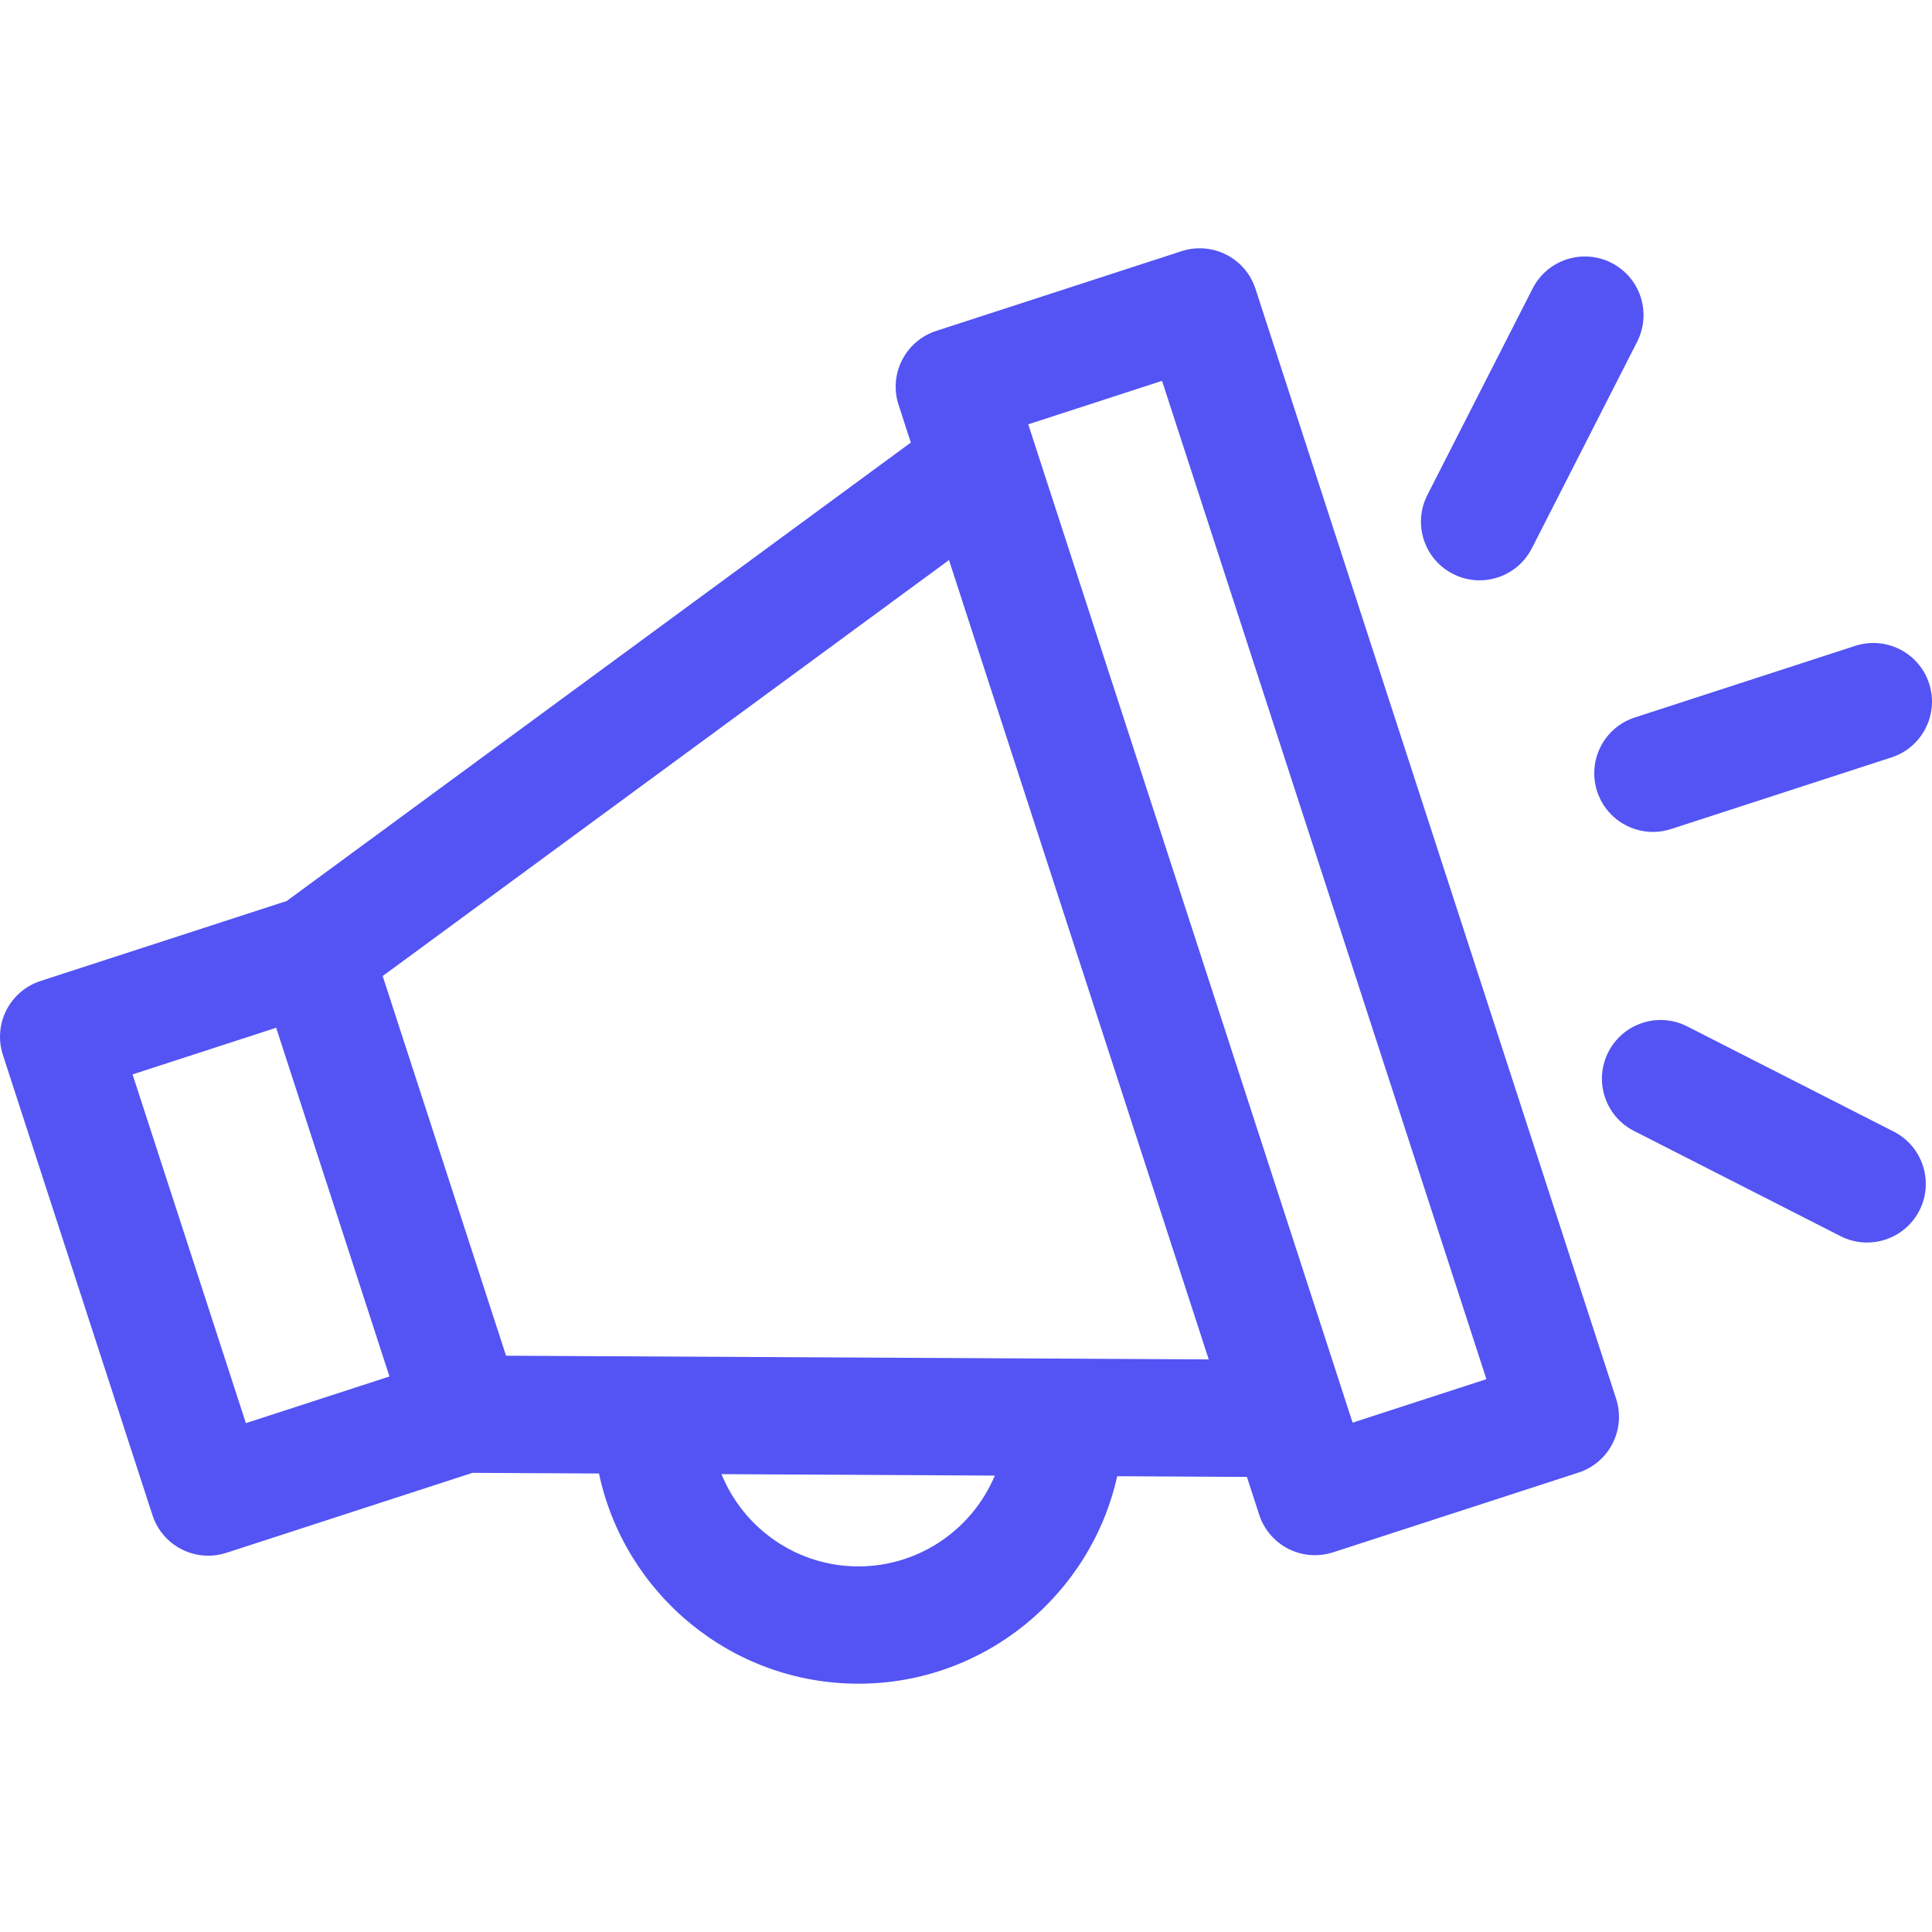
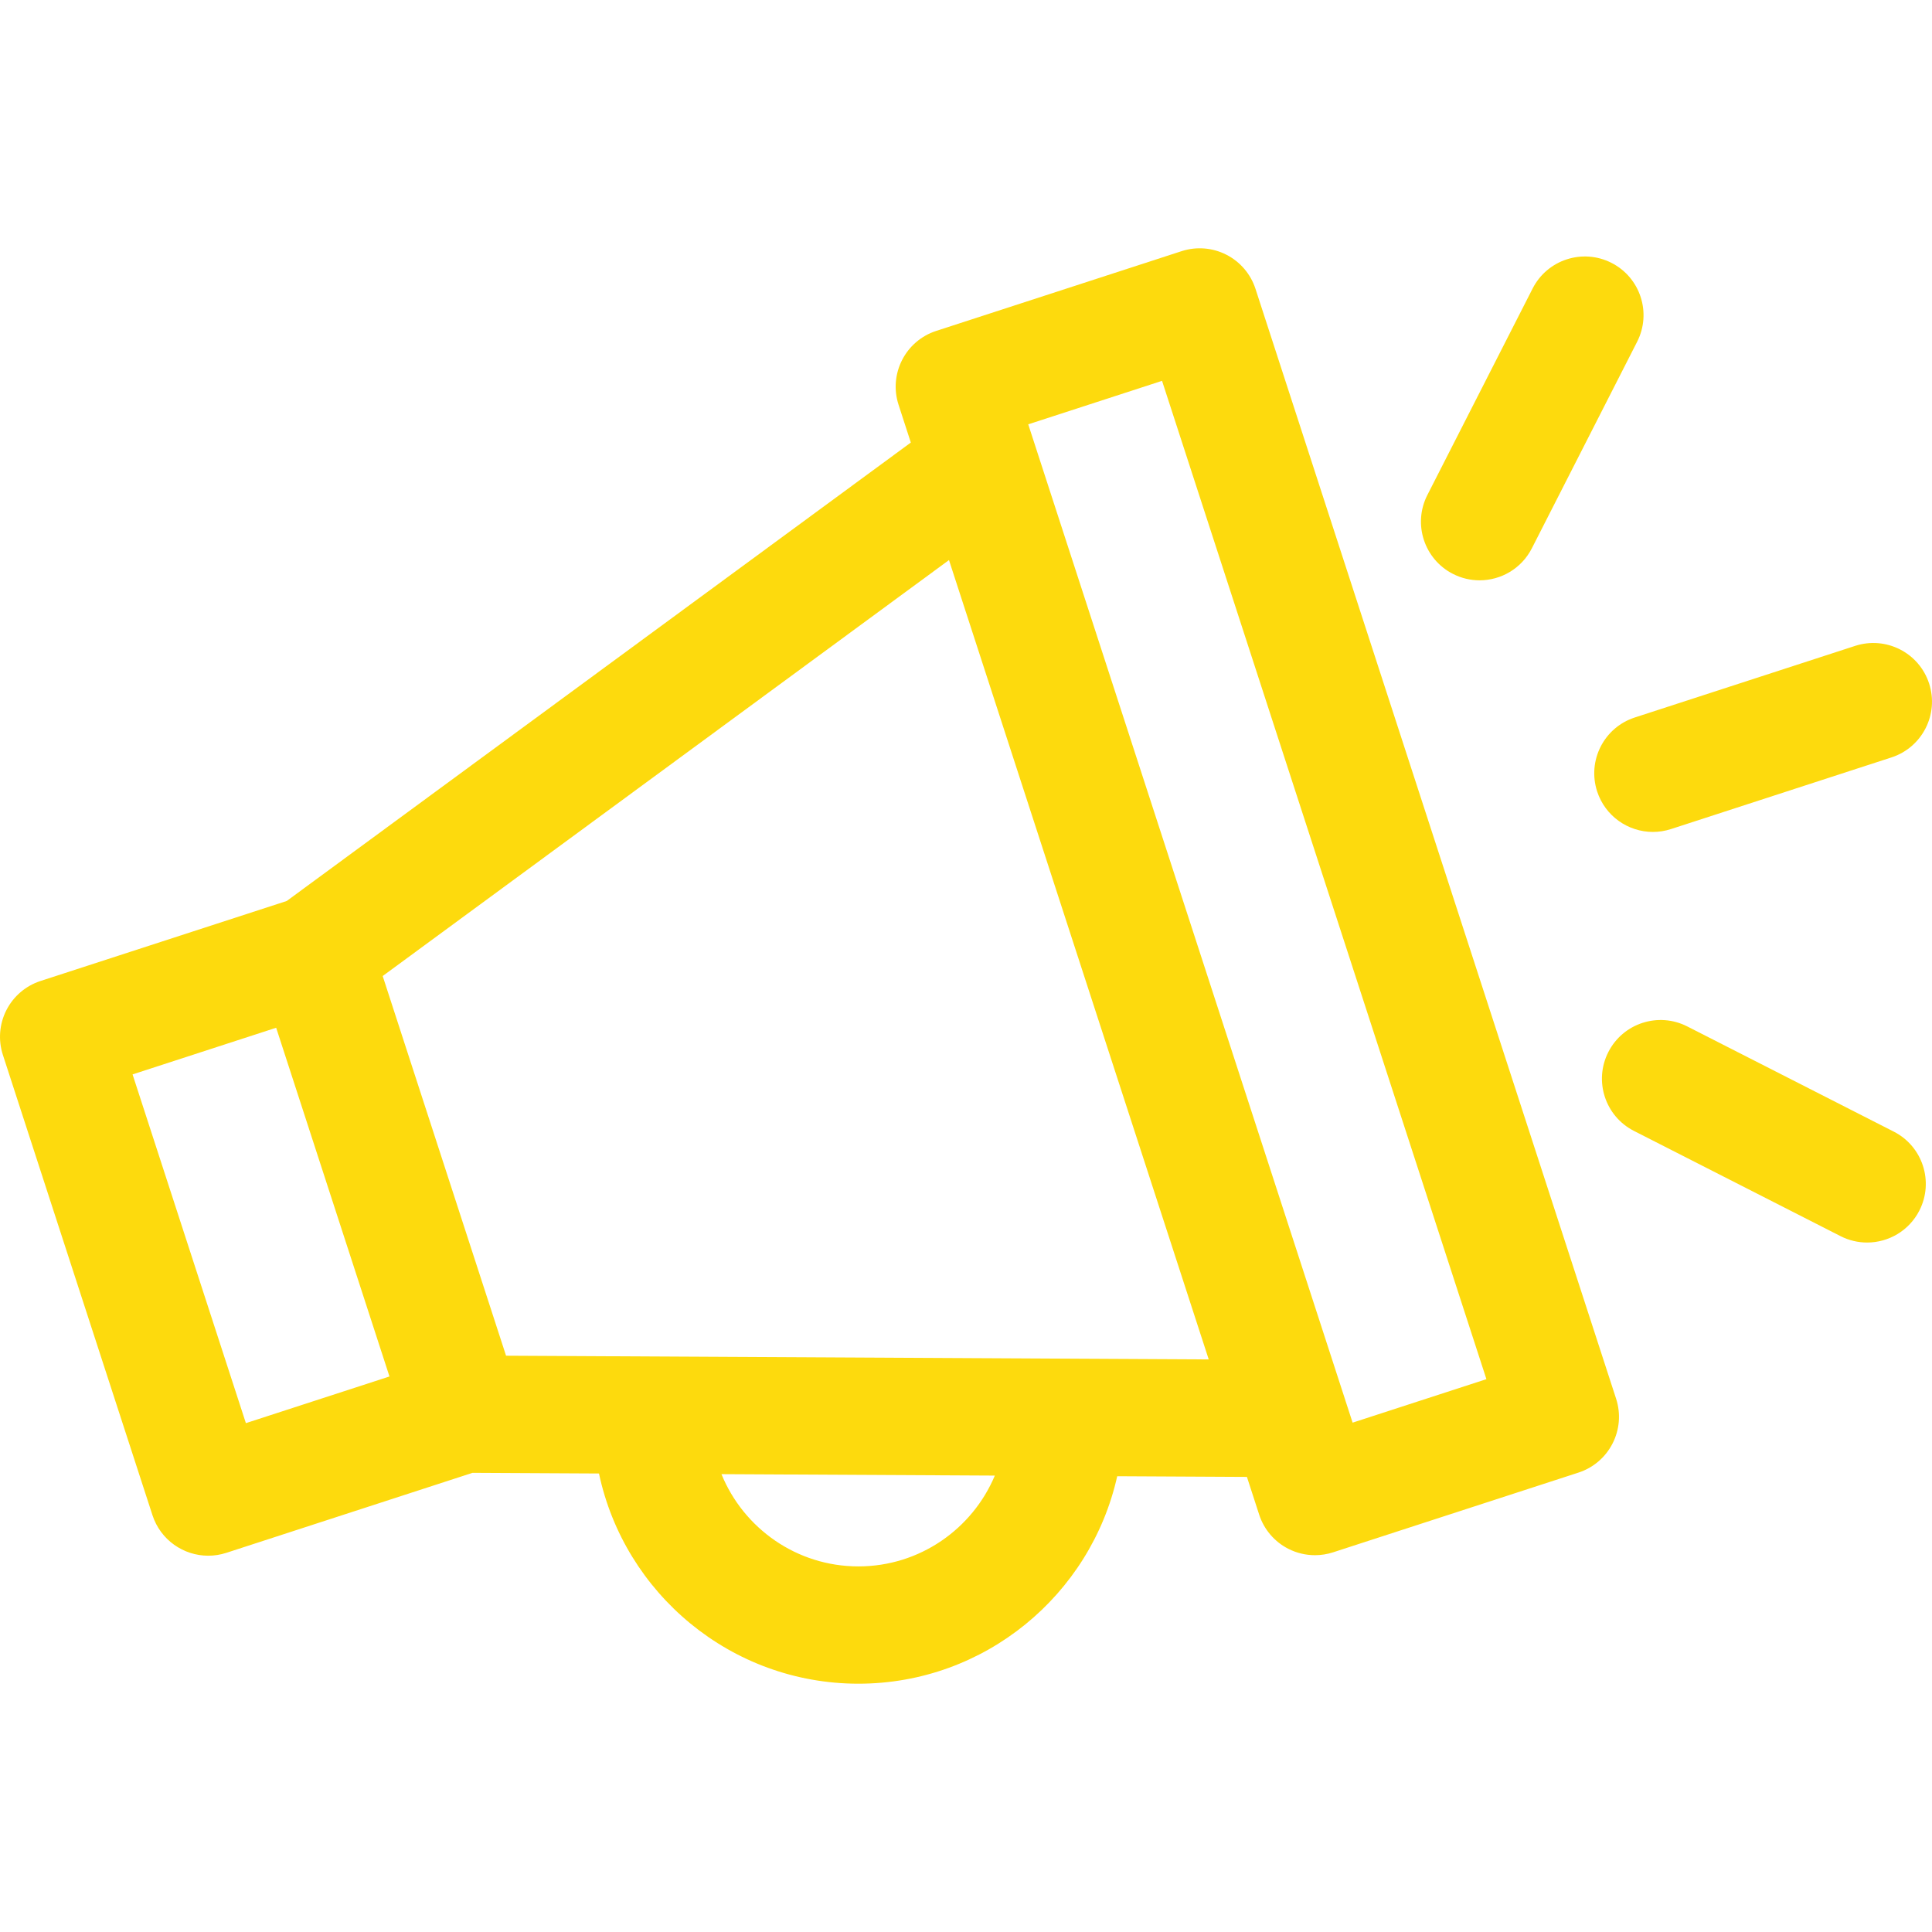
<svg xmlns="http://www.w3.org/2000/svg" fill="#000000" height="24" width="24" version="1.1" id="Capa_1" viewBox="0 0 247.065 247.065">
  <g id="SVGRepo_bgCarrier" stroke-width="0" />
  <g id="SVGRepo_tracerCarrier" stroke-linecap="round" stroke-linejoin="round" />
  <g id="SVGRepo_iconCarrier">
    <g>
-       <path d="M160.551,36.935c-0.614-1.892-1.956-3.462-3.727-4.365c-1.774-0.904-3.831-1.065-5.724-0.45l-31.376,10.196 c-3.939,1.28-6.096,5.511-4.815,9.45l1.568,4.828l-79.811,58.625L5.183,125.448c-1.892,0.615-3.462,1.956-4.365,3.728 c-0.903,1.772-1.065,3.831-0.45,5.723l19.129,58.862c1.03,3.169,3.97,5.184,7.131,5.184c0.769,0,1.55-0.119,2.32-0.369 l31.478-10.229l16.173,0.085c3.248,15.336,16.888,26.88,33.176,26.88c16.164,0,29.714-11.371,33.095-26.531l16.587,0.087 l1.568,4.829c0.614,1.892,1.955,3.462,3.728,4.365c1.064,0.542,2.232,0.817,3.405,0.817c0.78,0,1.563-0.122,2.317-0.367 l31.377-10.195c3.939-1.28,6.096-5.511,4.816-9.45L160.551,36.935z M31.444,181.992l-14.492-44.597l18.364-5.967l14.49,44.597 L31.444,181.992z M109.774,200.312c-7.912,0-14.694-4.887-17.513-11.797l34.958,0.184 C124.356,195.514,117.617,200.312,109.774,200.312z M64.714,173.369l-7.888-24.277l-7.888-24.277l72.419-53.194l22.209,68.349 l11.006,33.873L64.714,173.369z M172.972,181.929l-0.921-2.833c-0.001-0.005-0.002-0.011-0.004-0.017l-19.815-60.983l-20.74-63.833 l17.111-5.561l41.48,127.665L172.972,181.929z" fill="#5354f3" />
-       <path d="M185.807,73.393c1.092,0.556,2.254,0.819,3.4,0.819c2.73,0,5.363-1.496,6.688-4.096l13.461-26.41 c1.882-3.69,0.415-8.207-3.275-10.088c-3.69-1.88-8.207-0.415-10.088,3.276l-13.461,26.41 C180.65,66.995,182.117,71.512,185.807,73.393z" fill="#5354f3" />
-       <path d="M242.176,144.712l-26.414-13.455c-3.691-1.879-8.207-0.412-10.087,3.279c-1.881,3.691-0.412,8.207,3.278,10.087 l26.414,13.455c1.091,0.555,2.253,0.818,3.398,0.818c2.73,0,5.364-1.497,6.689-4.097 C247.335,151.109,245.867,146.593,242.176,144.712z" fill="#5354f3" />
-       <path d="M204.242,101.204c1.03,3.169,3.97,5.184,7.131,5.184c0.769,0,1.55-0.119,2.32-0.369l28.188-9.16 c3.938-1.28,6.095-5.511,4.814-9.451c-1.28-3.94-5.511-6.092-9.451-4.815l-28.188,9.16 C205.118,93.034,202.962,97.265,204.242,101.204z" fill="#5354f3" />
+       <path d="M160.551,36.935c-0.614-1.892-1.956-3.462-3.727-4.365c-1.774-0.904-3.831-1.065-5.724-0.45l-31.376,10.196 c-3.939,1.28-6.096,5.511-4.815,9.45l1.568,4.828l-79.811,58.625L5.183,125.448c-1.892,0.615-3.462,1.956-4.365,3.728 c-0.903,1.772-1.065,3.831-0.45,5.723l19.129,58.862c1.03,3.169,3.97,5.184,7.131,5.184c0.769,0,1.55-0.119,2.32-0.369 l31.478-10.229l16.173,0.085c3.248,15.336,16.888,26.88,33.176,26.88c16.164,0,29.714-11.371,33.095-26.531l16.587,0.087 l1.568,4.829c0.614,1.892,1.955,3.462,3.728,4.365c1.064,0.542,2.232,0.817,3.405,0.817c0.78,0,1.563-0.122,2.317-0.367 l31.377-10.195c3.939-1.28,6.096-5.511,4.816-9.45L160.551,36.935z M31.444,181.992l-14.492-44.597l18.364-5.967l14.49,44.597 L31.444,181.992z M109.774,200.312c-7.912,0-14.694-4.887-17.513-11.797l34.958,0.184 C124.356,195.514,117.617,200.312,109.774,200.312z M64.714,173.369l-7.888-24.277l-7.888-24.277l72.419-53.194l22.209,68.349 l11.006,33.873L64.714,173.369z M172.972,181.929l-0.921-2.833c-0.001-0.005-0.002-0.011-0.004-0.017l-19.815-60.983l-20.74-63.833 l17.111-5.561l41.48,127.665L172.972,181.929z" fill="#FDDA0D" />
+       <path d="M185.807,73.393c1.092,0.556,2.254,0.819,3.4,0.819c2.73,0,5.363-1.496,6.688-4.096l13.461-26.41 c1.882-3.69,0.415-8.207-3.275-10.088c-3.69-1.88-8.207-0.415-10.088,3.276l-13.461,26.41 C180.65,66.995,182.117,71.512,185.807,73.393z" fill="#FDDA0D" />
+       <path d="M242.176,144.712l-26.414-13.455c-3.691-1.879-8.207-0.412-10.087,3.279c-1.881,3.691-0.412,8.207,3.278,10.087 l26.414,13.455c1.091,0.555,2.253,0.818,3.398,0.818c2.73,0,5.364-1.497,6.689-4.097 C247.335,151.109,245.867,146.593,242.176,144.712z" fill="#FDDA0D" />
+       <path d="M204.242,101.204c1.03,3.169,3.97,5.184,7.131,5.184c0.769,0,1.55-0.119,2.32-0.369l28.188-9.16 c3.938-1.28,6.095-5.511,4.814-9.451c-1.28-3.94-5.511-6.092-9.451-4.815l-28.188,9.16 C205.118,93.034,202.962,97.265,204.242,101.204z" fill="#FDDA0D" />
    </g>
  </g>
</svg>
